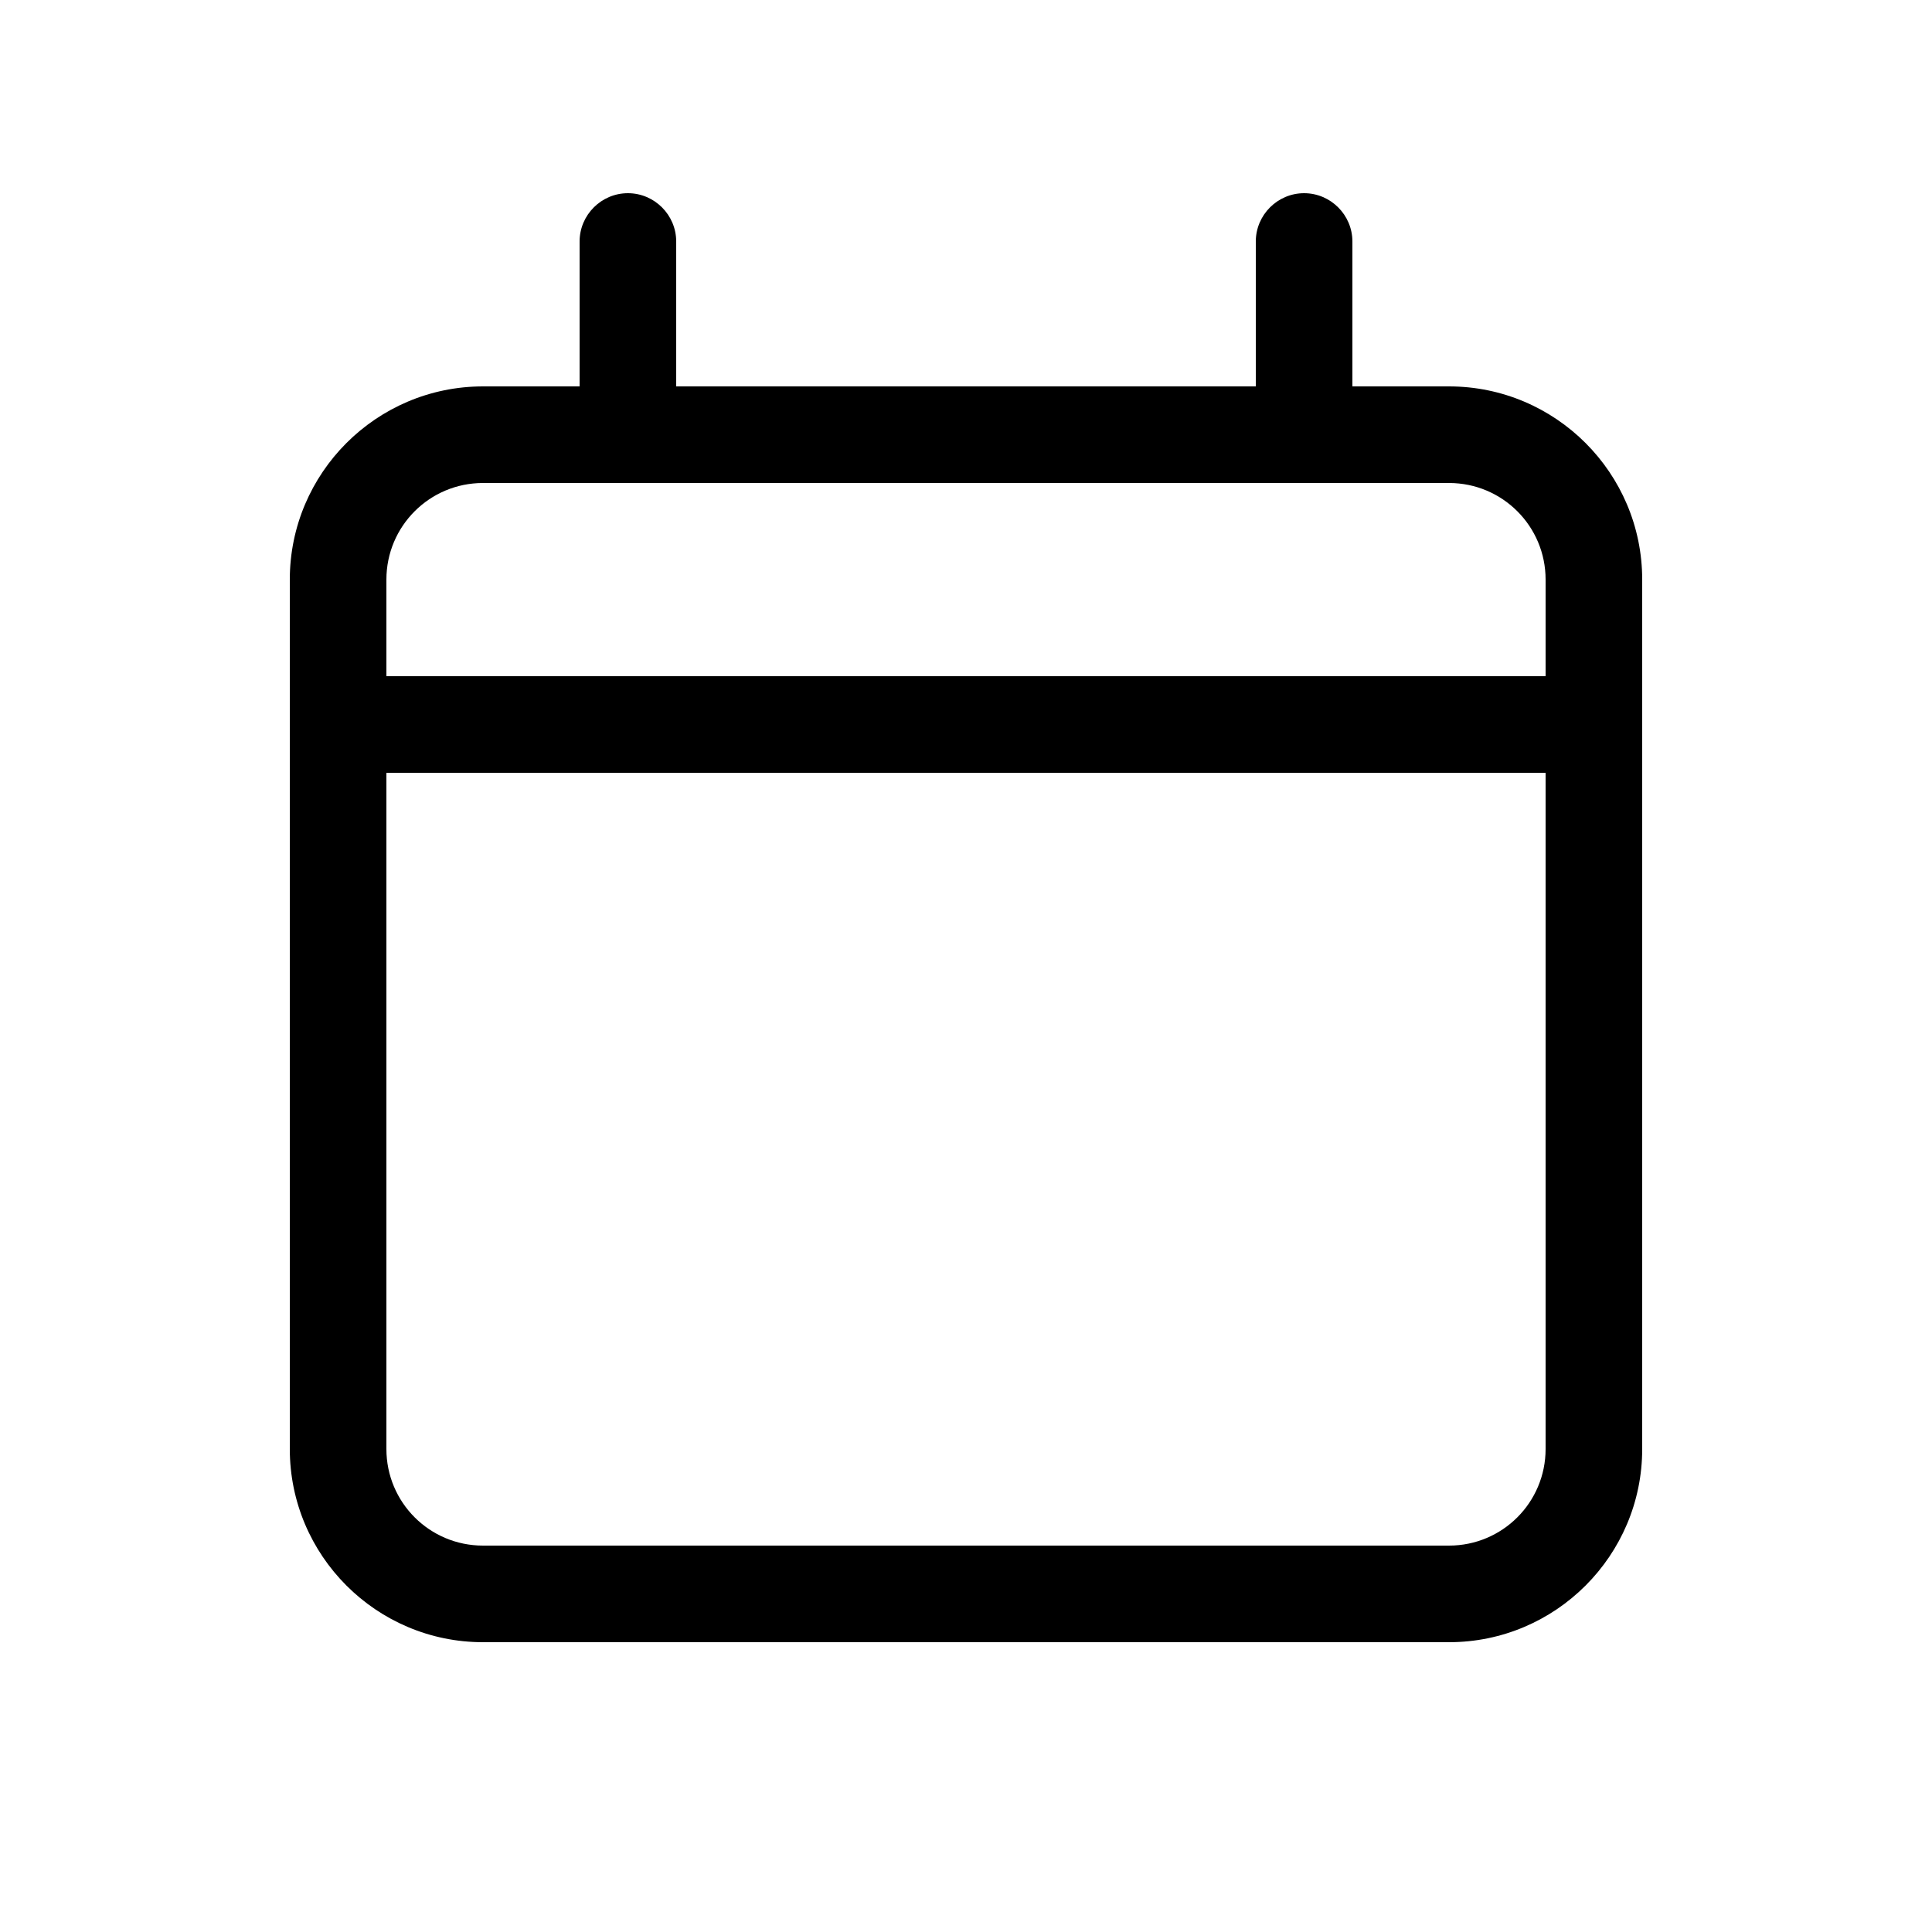
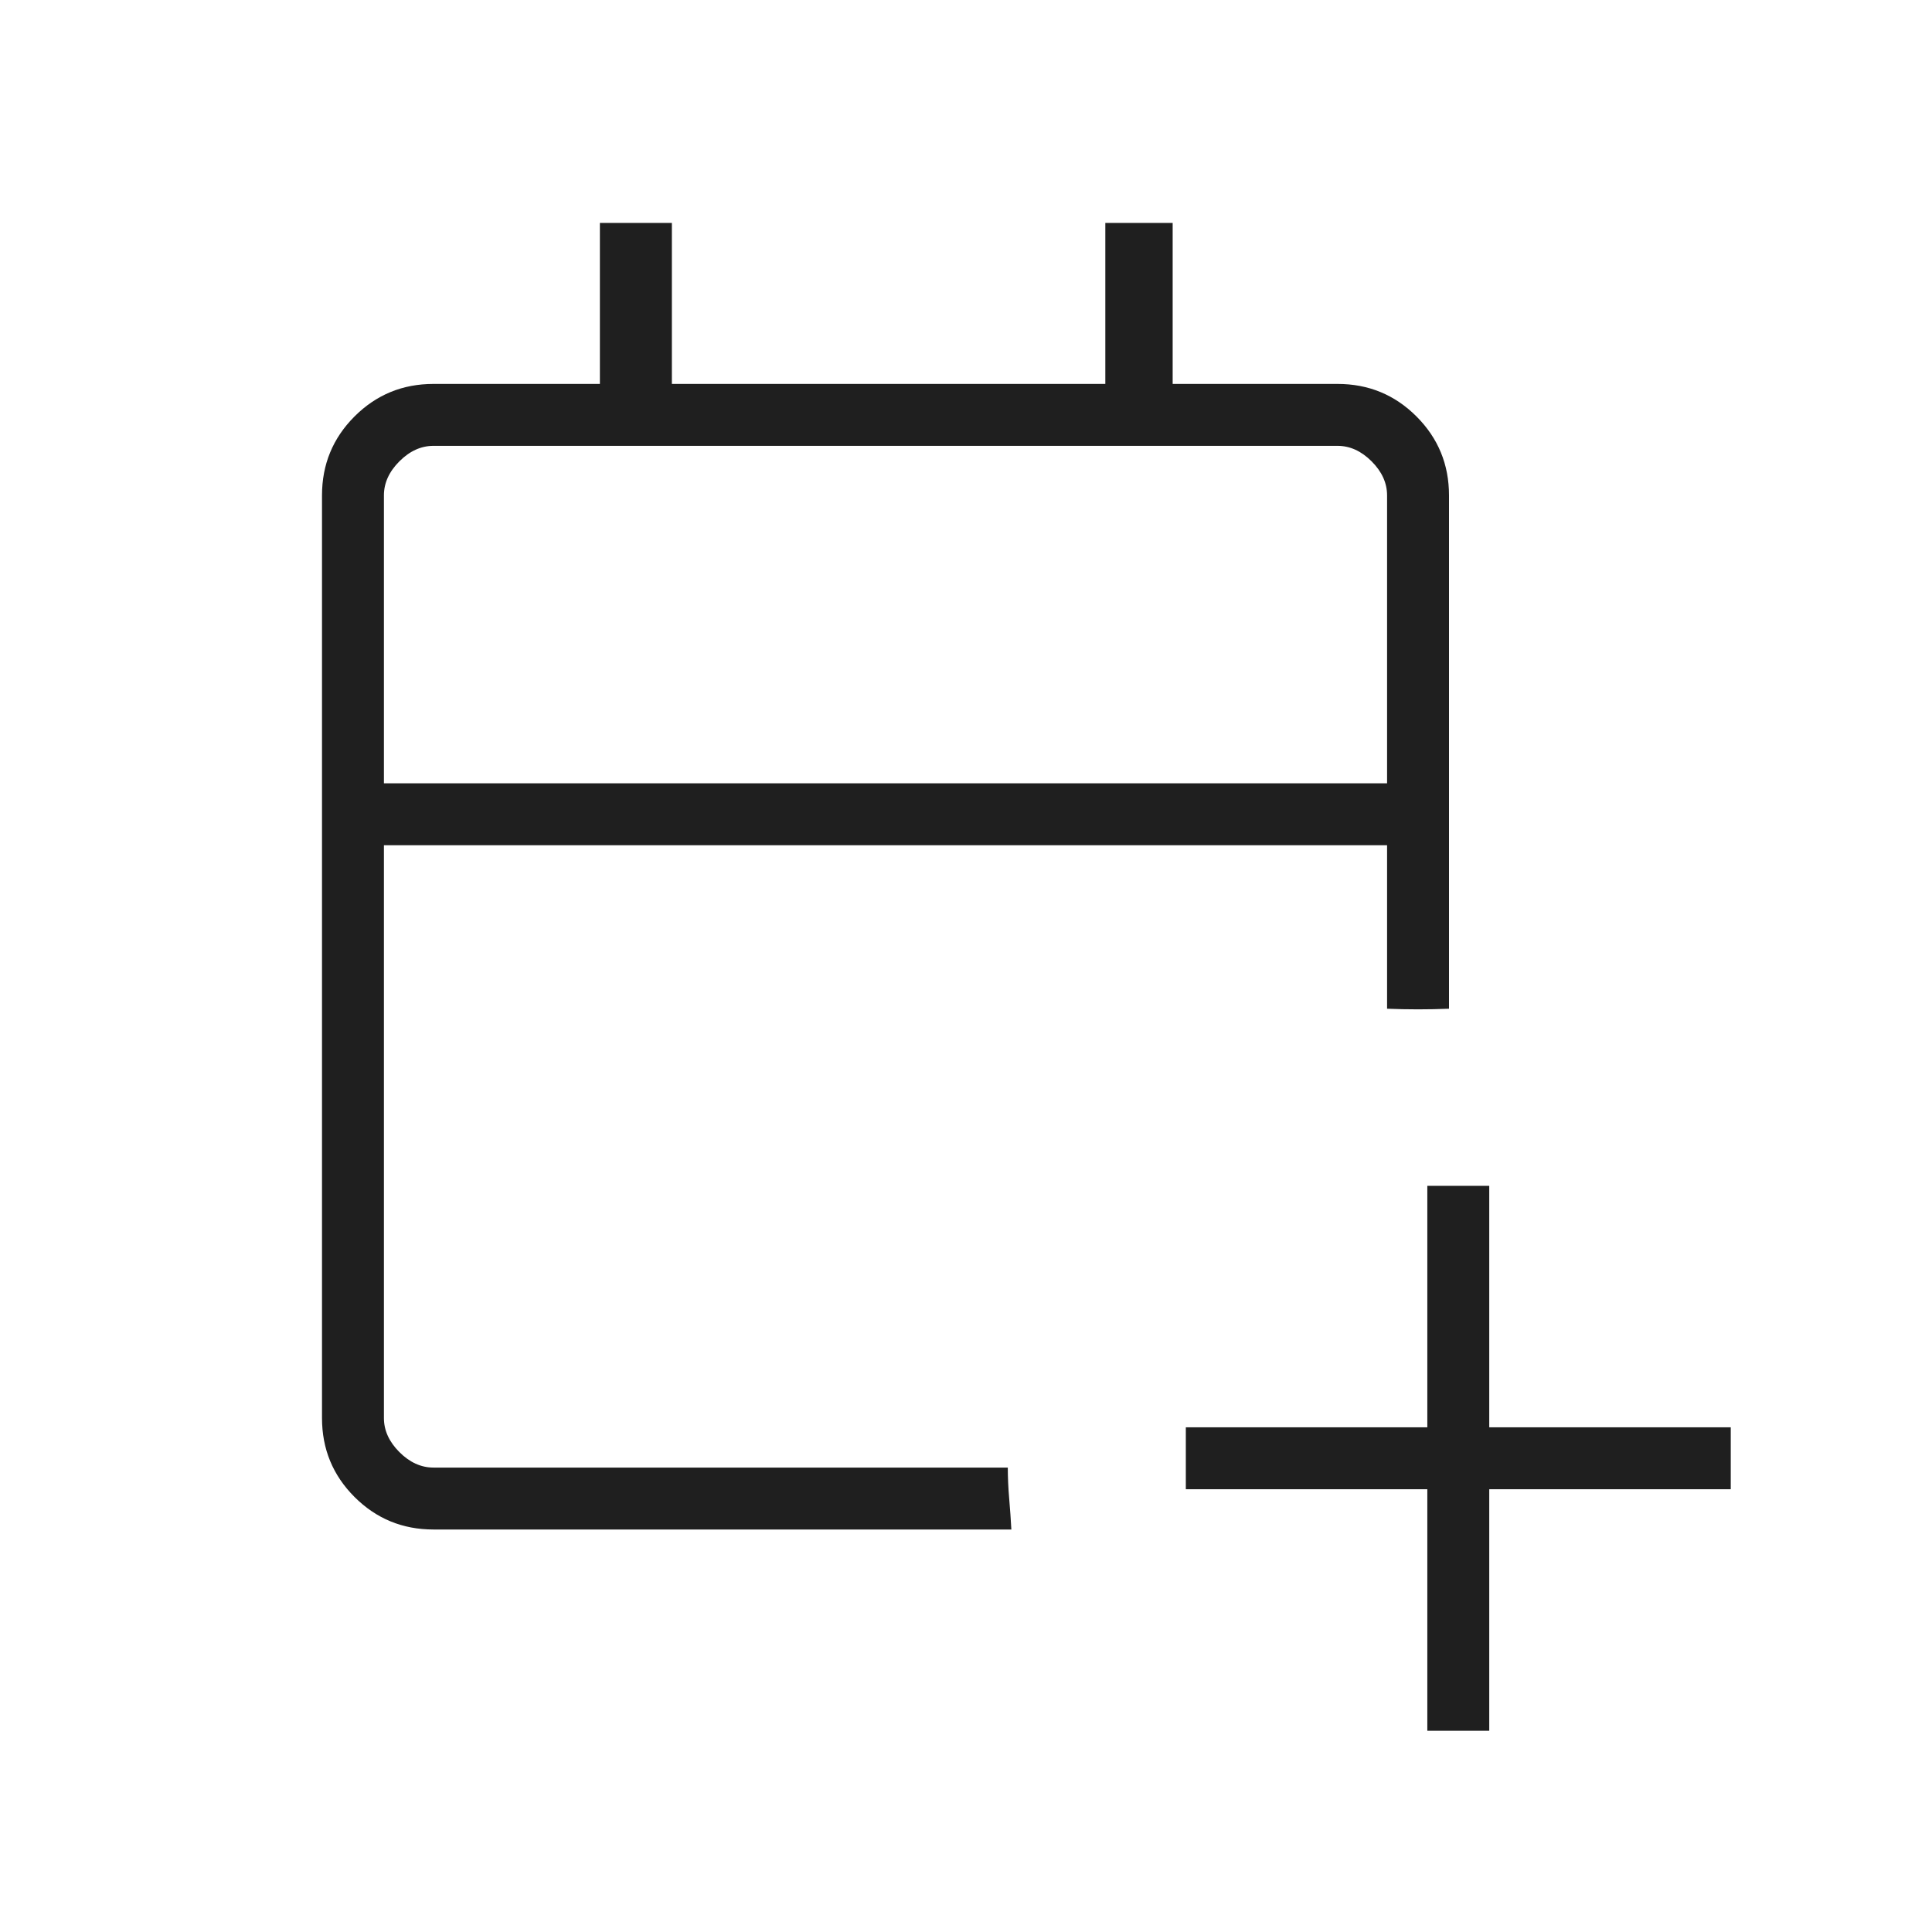
- <svg xmlns="http://www.w3.org/2000/svg" viewBox="0 0 640 640">
-   <path d="M208 64C216.8 64 224 71.2 224 80L224 128L416 128L416 80C416 71.2 423.2 64 432 64C440.8 64 448 71.2 448 80L448 128L480 128C515.3 128 544 156.7 544 192L544 480C544 515.3 515.3 544 480 544L160 544C124.7 544 96 515.3 96 480L96 192C96 156.7 124.7 128 160 128L192 128L192 80C192 71.2 199.2 64 208 64zM480 160L160 160C142.3 160 128 174.3 128 192L128 224L512 224L512 192C512 174.3 497.7 160 480 160zM512 256L128 256L128 480C128 497.7 142.3 512 160 512L480 512C497.7 512 512 497.7 512 480L512 256z" />
+ <svg xmlns="http://www.w3.org/2000/svg" height="48px" viewBox="0 -960 960 960" width="48px" fill="#1f1f1f">
+   <path d="M709.23-100v-120h-120v-30.77h120v-120H740v120h120V-220H740v120h-30.77ZM215.38-200q-23.05 0-39.22-16.16Q160-232.33 160-255.38v-458.47q0-23.05 16.16-39.22 16.17-16.16 39.22-16.16h82.7v-80h35.77v80h215.38v-80h33.46v80h81.93q23.05 0 39.22 16.16Q720-736.9 720-713.85v255.08q-7.69.31-15.38.31-7.7 0-15.39-.31V-540H190.77v284.62q0 9.23 7.69 16.92 7.69 7.69 16.92 7.69h285.39q0 7.31.69 15.39.69 8.07 1.08 15.38H215.38Zm-24.61-370.77h498.46v-143.08q0-9.23-7.69-16.92-7.69-7.69-16.92-7.69H215.38q-9.23 0-16.92 7.69-7.69 7.69-7.69 16.92v143.08Zm0 0v-167.69 167.69Z" />
</svg>
